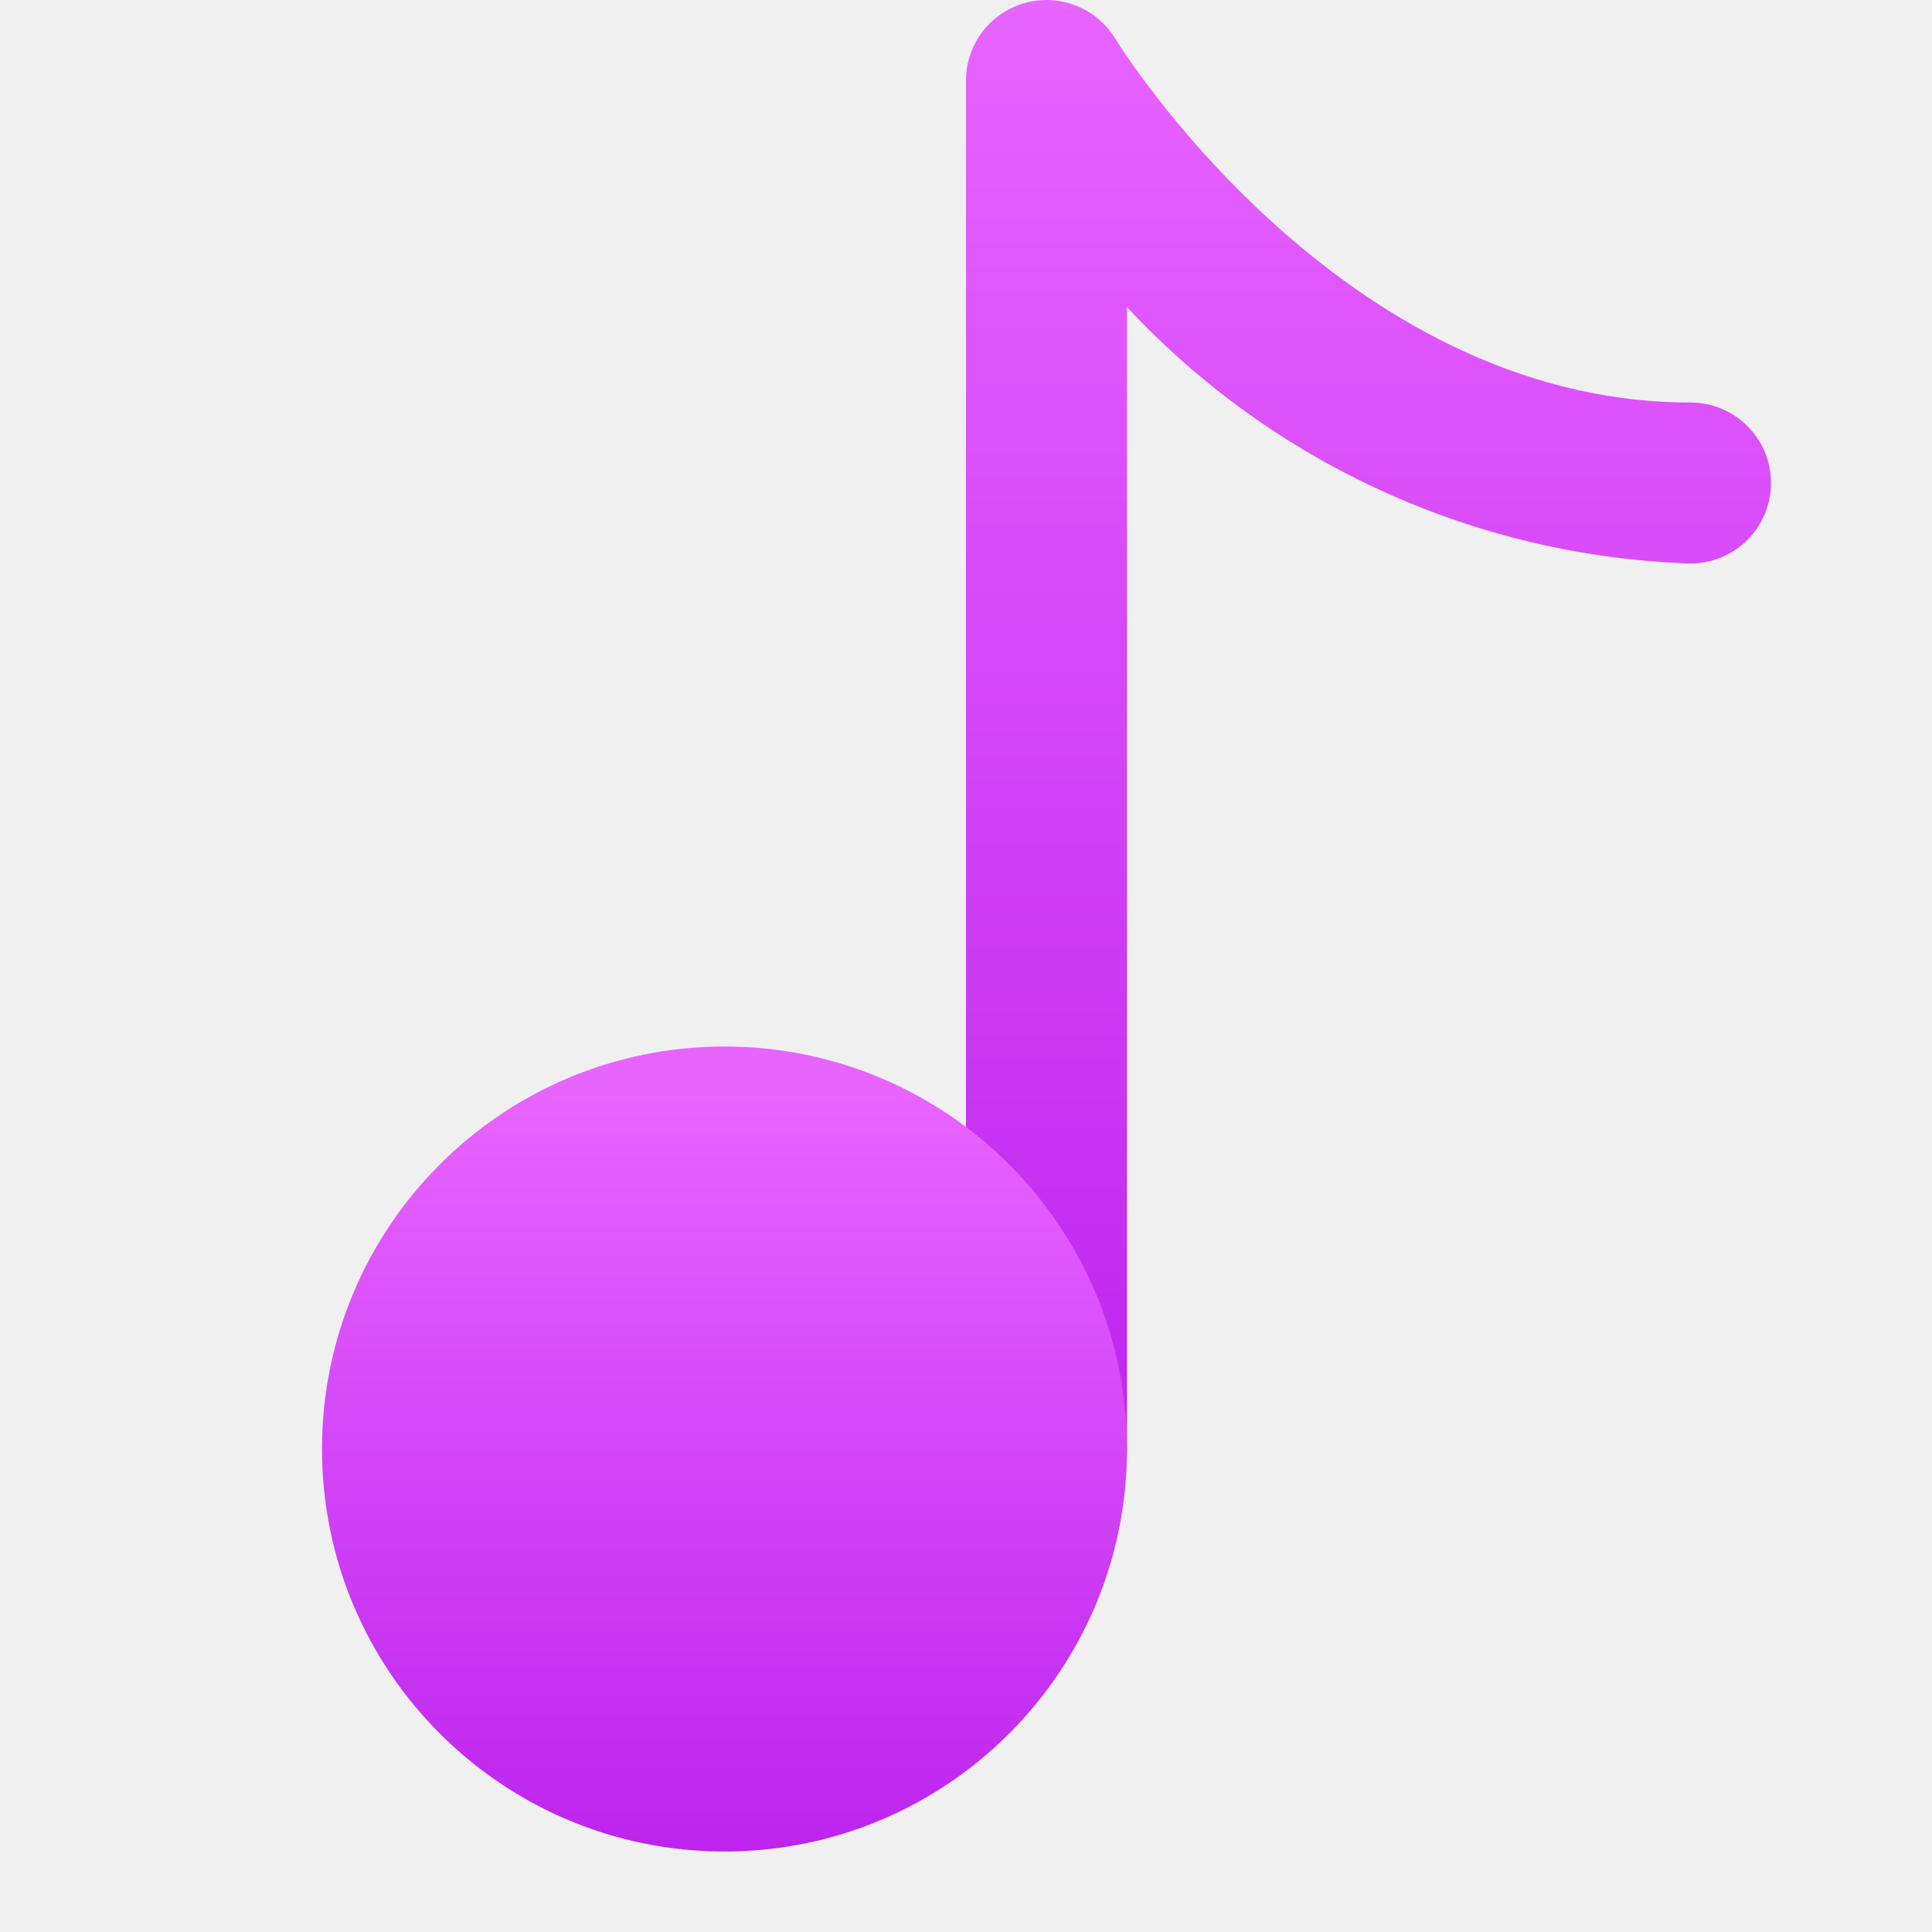
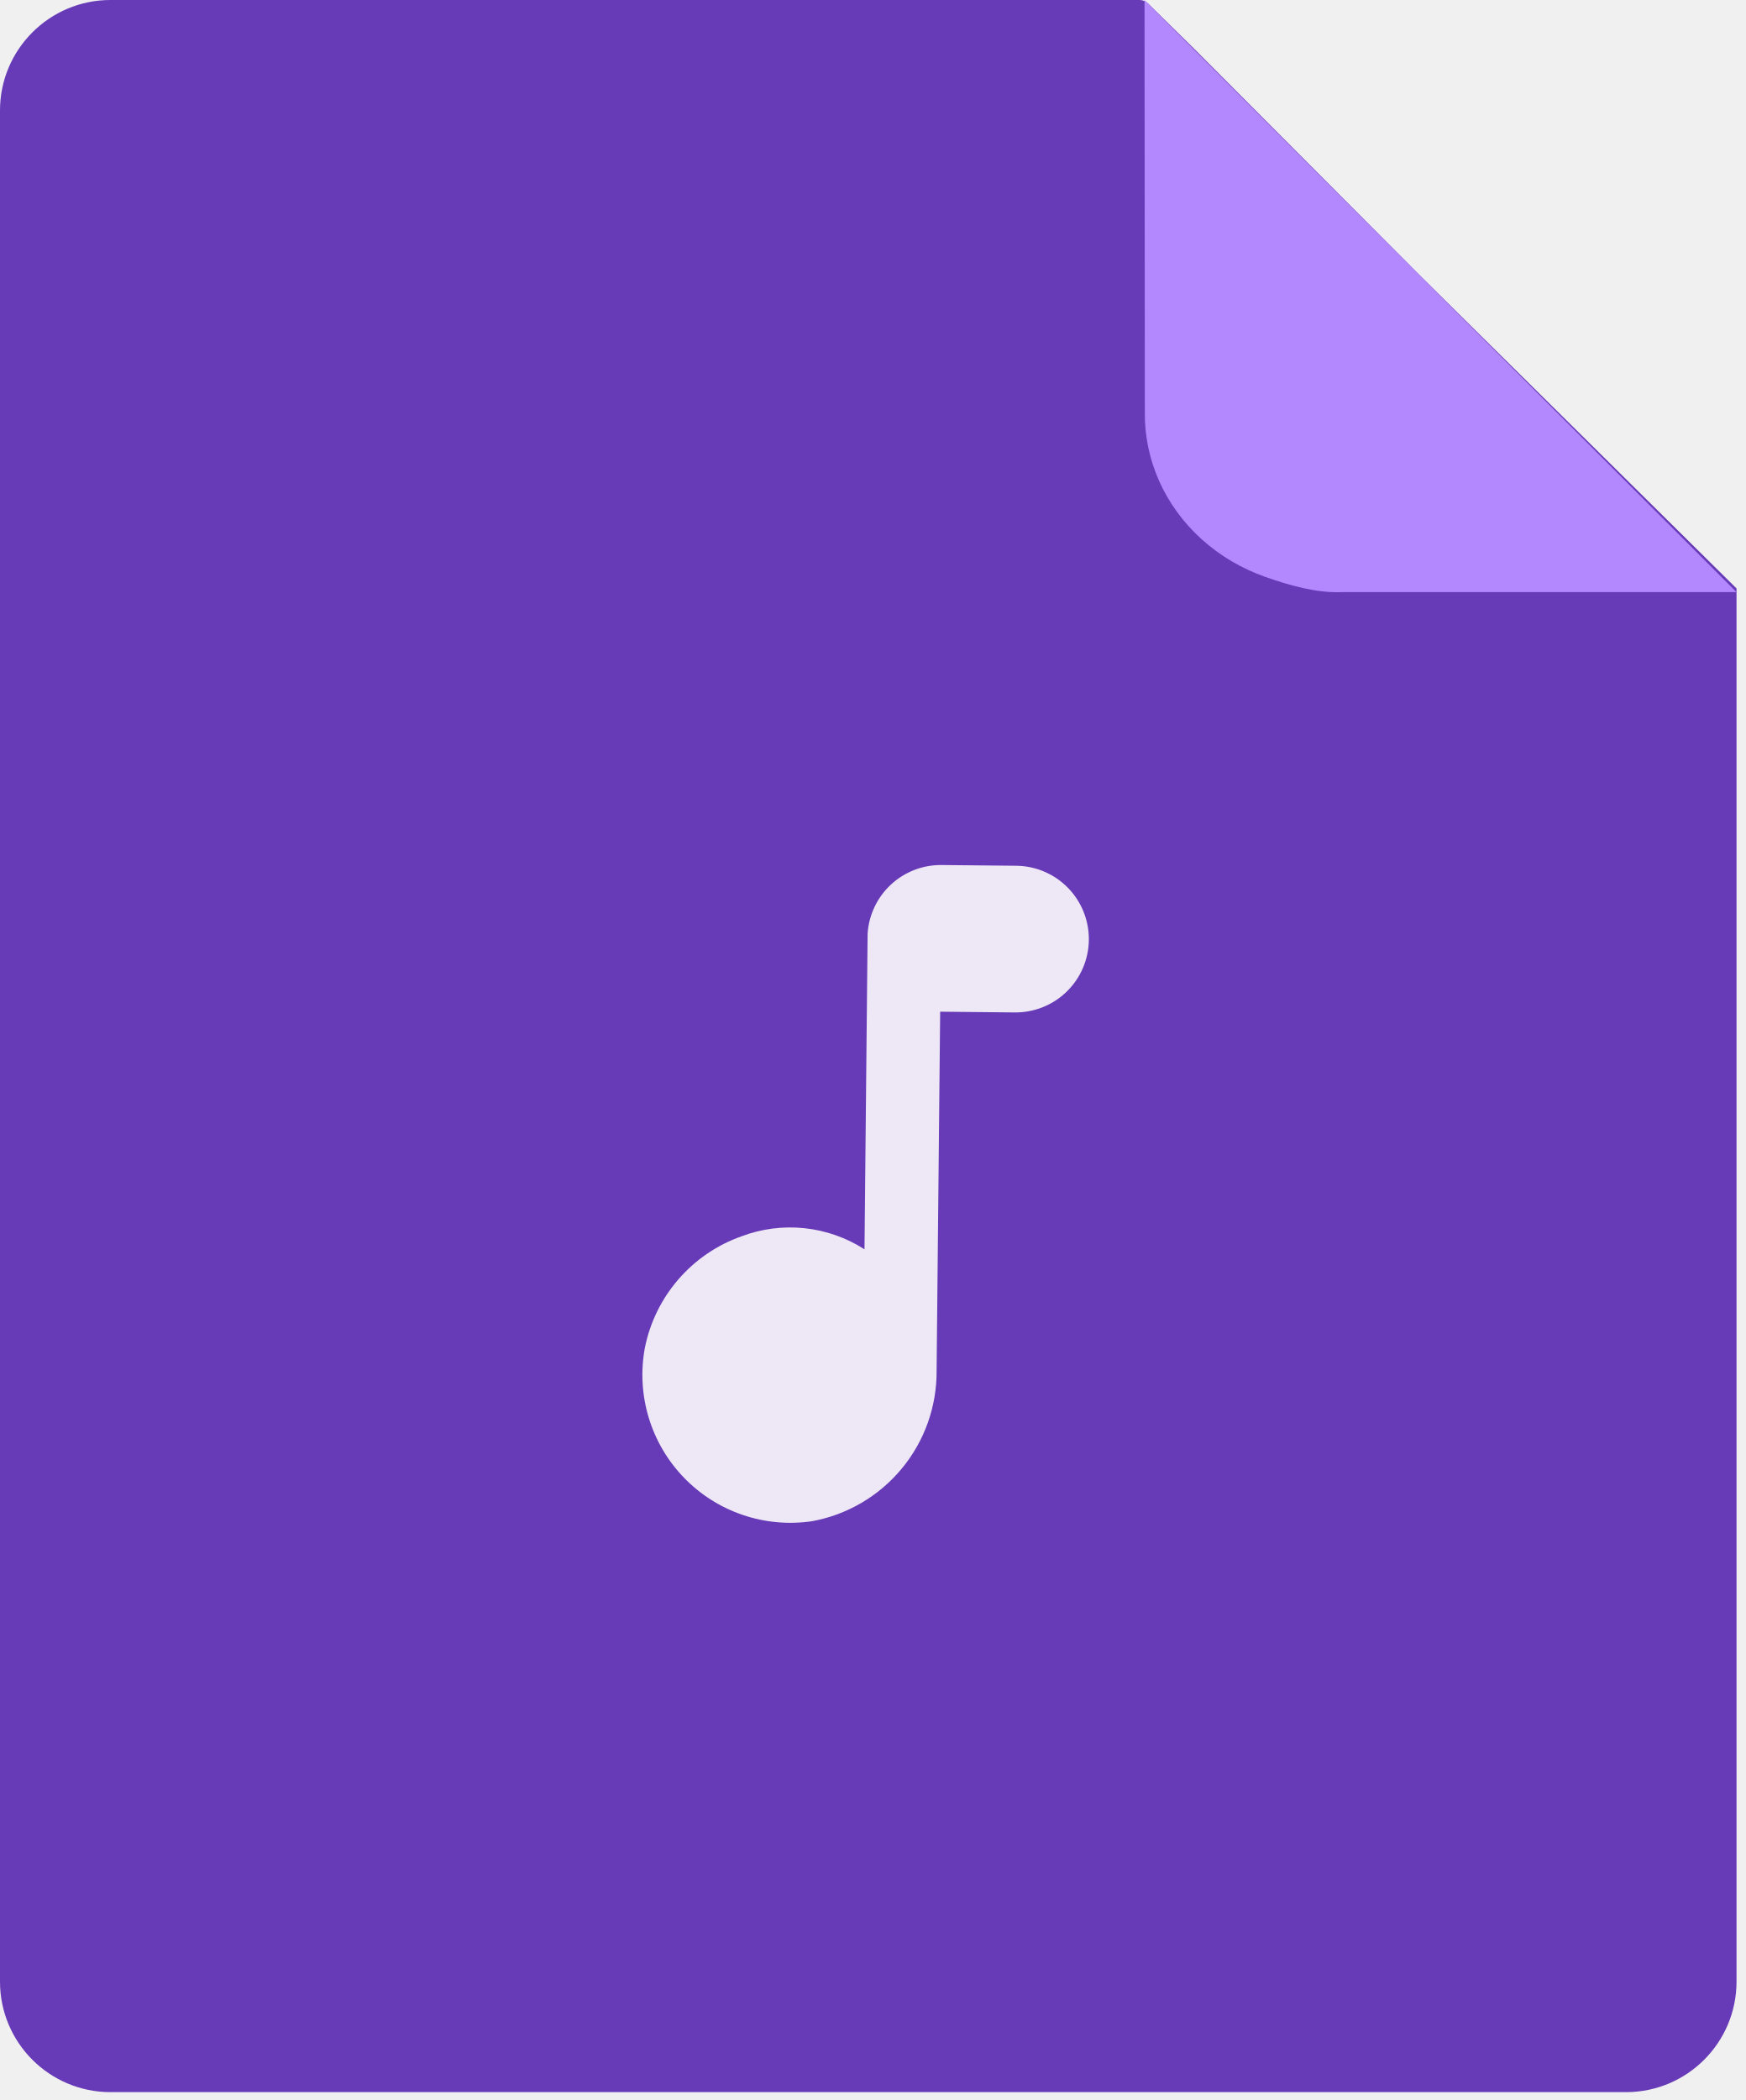
- <svg xmlns="http://www.w3.org/2000/svg" xmlns:xlink="http://www.w3.org/1999/xlink" id="Icons" viewBox="0 0 24 24">
+ <svg xmlns="http://www.w3.org/2000/svg" width="79" height="95" viewBox="0 0 79 95" fill="none">
+   <g clip-path="url(#clip0_11555_6130)">
+     <path d="M0 5C0 2.239 2.239 0 5 0H39.286H49.108H51.563V0C51.706 0 51.844 0.056 51.946 0.156L54.019 2.193L64.287 12.5L78.573 26.619V29.576V35.492V47.322V89.644C78.573 92.406 76.334 94.644 73.573 94.644H5C2.239 94.644 0 92.406 0 89.644V5Z" fill="#673AB7" />
+     <path fill-rule="evenodd" clip-rule="evenodd" d="M51.787 0L51.801 18.634C51.786 19.706 52.007 20.77 52.448 21.76C52.89 22.75 53.543 23.646 54.368 24.391C55.193 25.137 56.172 25.717 57.246 26.096C58.319 26.475 59.57 26.836 60.715 26.786L78.573 26.786L51.787 0Z" fill="#B388FF" />
+     <path d="M39.257 42.239L39.116 56.517C38.299 55.991 37.37 55.664 36.404 55.562C35.438 55.459 34.461 55.585 33.552 55.928C32.447 56.318 31.463 56.989 30.696 57.875C29.929 58.761 29.405 59.831 29.177 60.98C28.984 62.028 29.043 63.106 29.351 64.126C29.658 65.146 30.204 66.078 30.944 66.844C31.684 67.611 32.596 68.189 33.605 68.532C34.613 68.876 35.689 68.973 36.742 68.817C38.334 68.526 39.772 67.683 40.803 66.436C41.835 65.189 42.393 63.618 42.379 62L42.54 45.767L45.917 45.801C46.797 45.809 47.644 45.468 48.273 44.852C48.901 44.236 49.259 43.396 49.268 42.516C49.276 41.636 48.935 40.789 48.319 40.16C47.703 39.532 46.863 39.174 45.983 39.165L42.606 39.132C41.756 39.122 40.935 39.439 40.312 40.017C39.689 40.595 39.311 41.391 39.257 42.239Z" fill="#EDE7F6" />
+   </g>
  <defs>
-     <style>.cls-1{fill:url(#linear-gradient);}.cls-2{fill:url(#linear-gradient-2);}</style>
-     <linearGradient gradientUnits="userSpaceOnUse" id="linear-gradient" x1="17" x2="17" y1="-0.021" y2="19.682">
-       <stop offset="0" stop-color="#e864ff" />
-       <stop offset="1" stop-color="#ba20ed" />
-     </linearGradient>
-     <linearGradient id="linear-gradient-2" x1="9" x2="9" xlink:href="#linear-gradient" y1="13.553" y2="23.598" />
+     <clipPath id="clip0_11555_6130">
+       <rect width="79" height="95" fill="white" />
+     </clipPath>
  </defs>
-   <path class="cls-1" d="M13,19a1,1,0,0,1-1-1V1A1,1,0,0,1,13.857.485C13.884.529,16.641,5,21,5a1,1,0,0,1,0,2,10.022,10.022,0,0,1-7-3.185V18A1,1,0,0,1,13,19Z" />
-   <circle class="cls-2" cx="9" cy="18" r="5" />
</svg>
